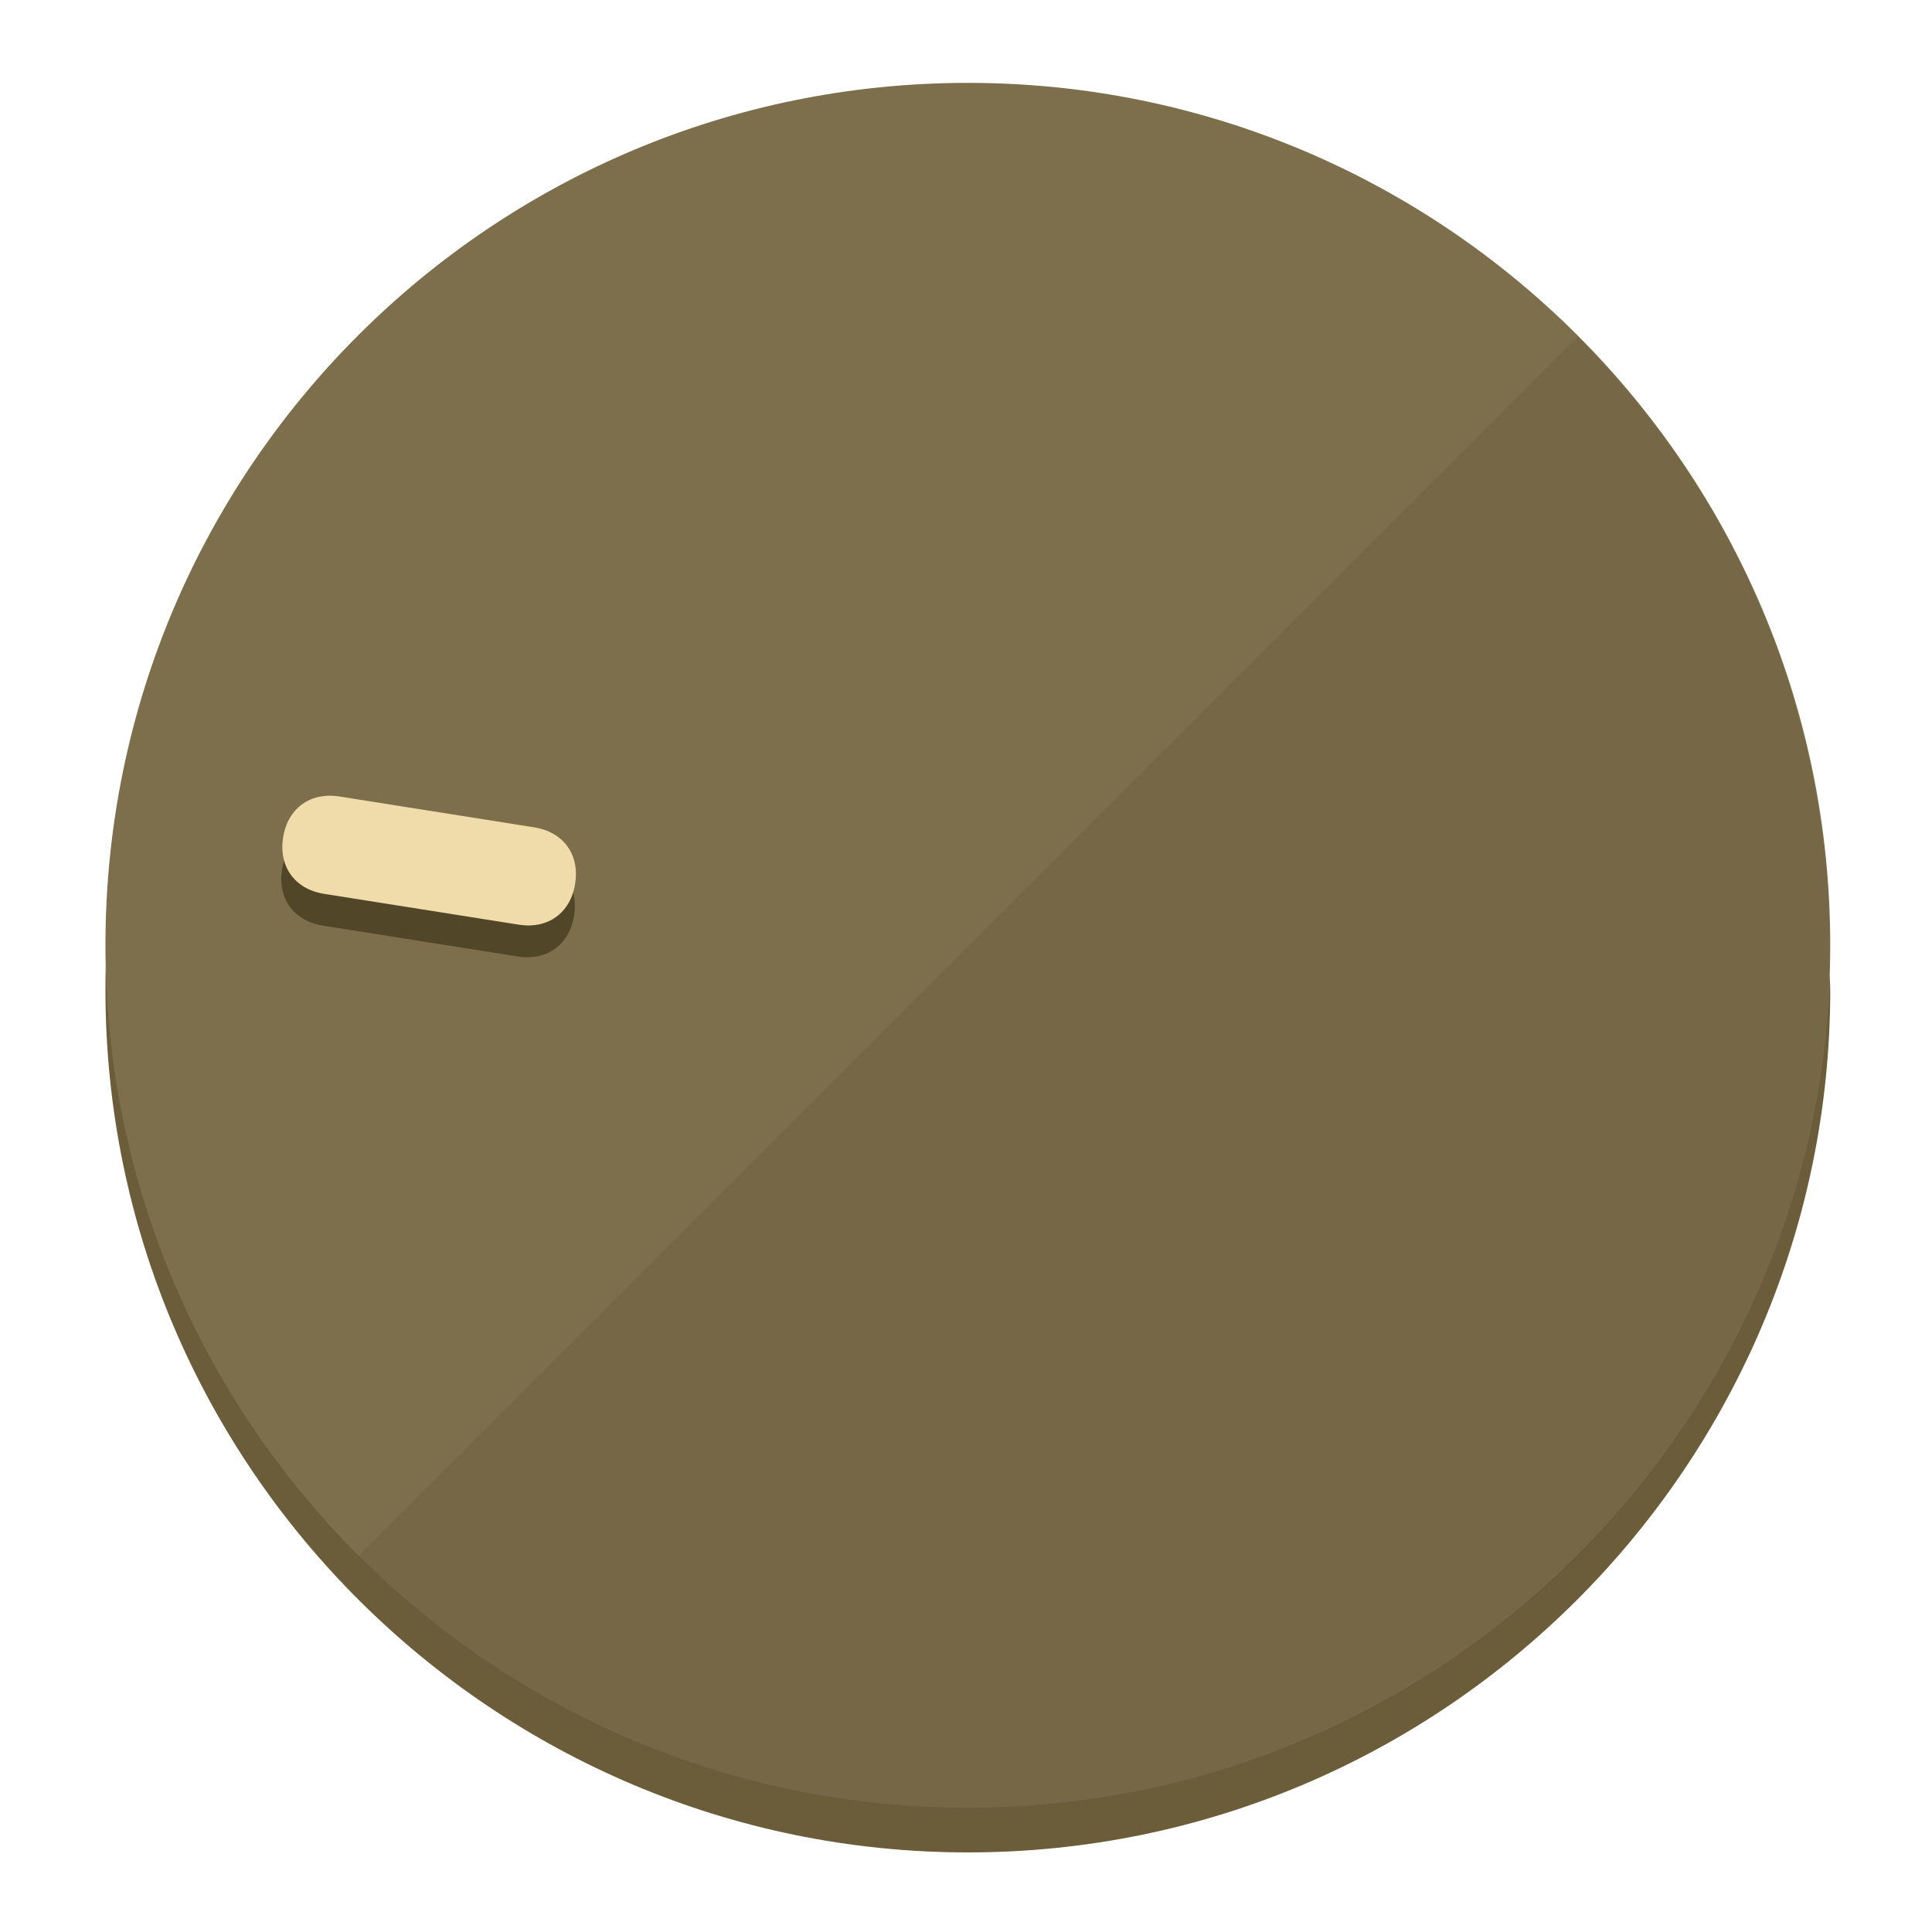
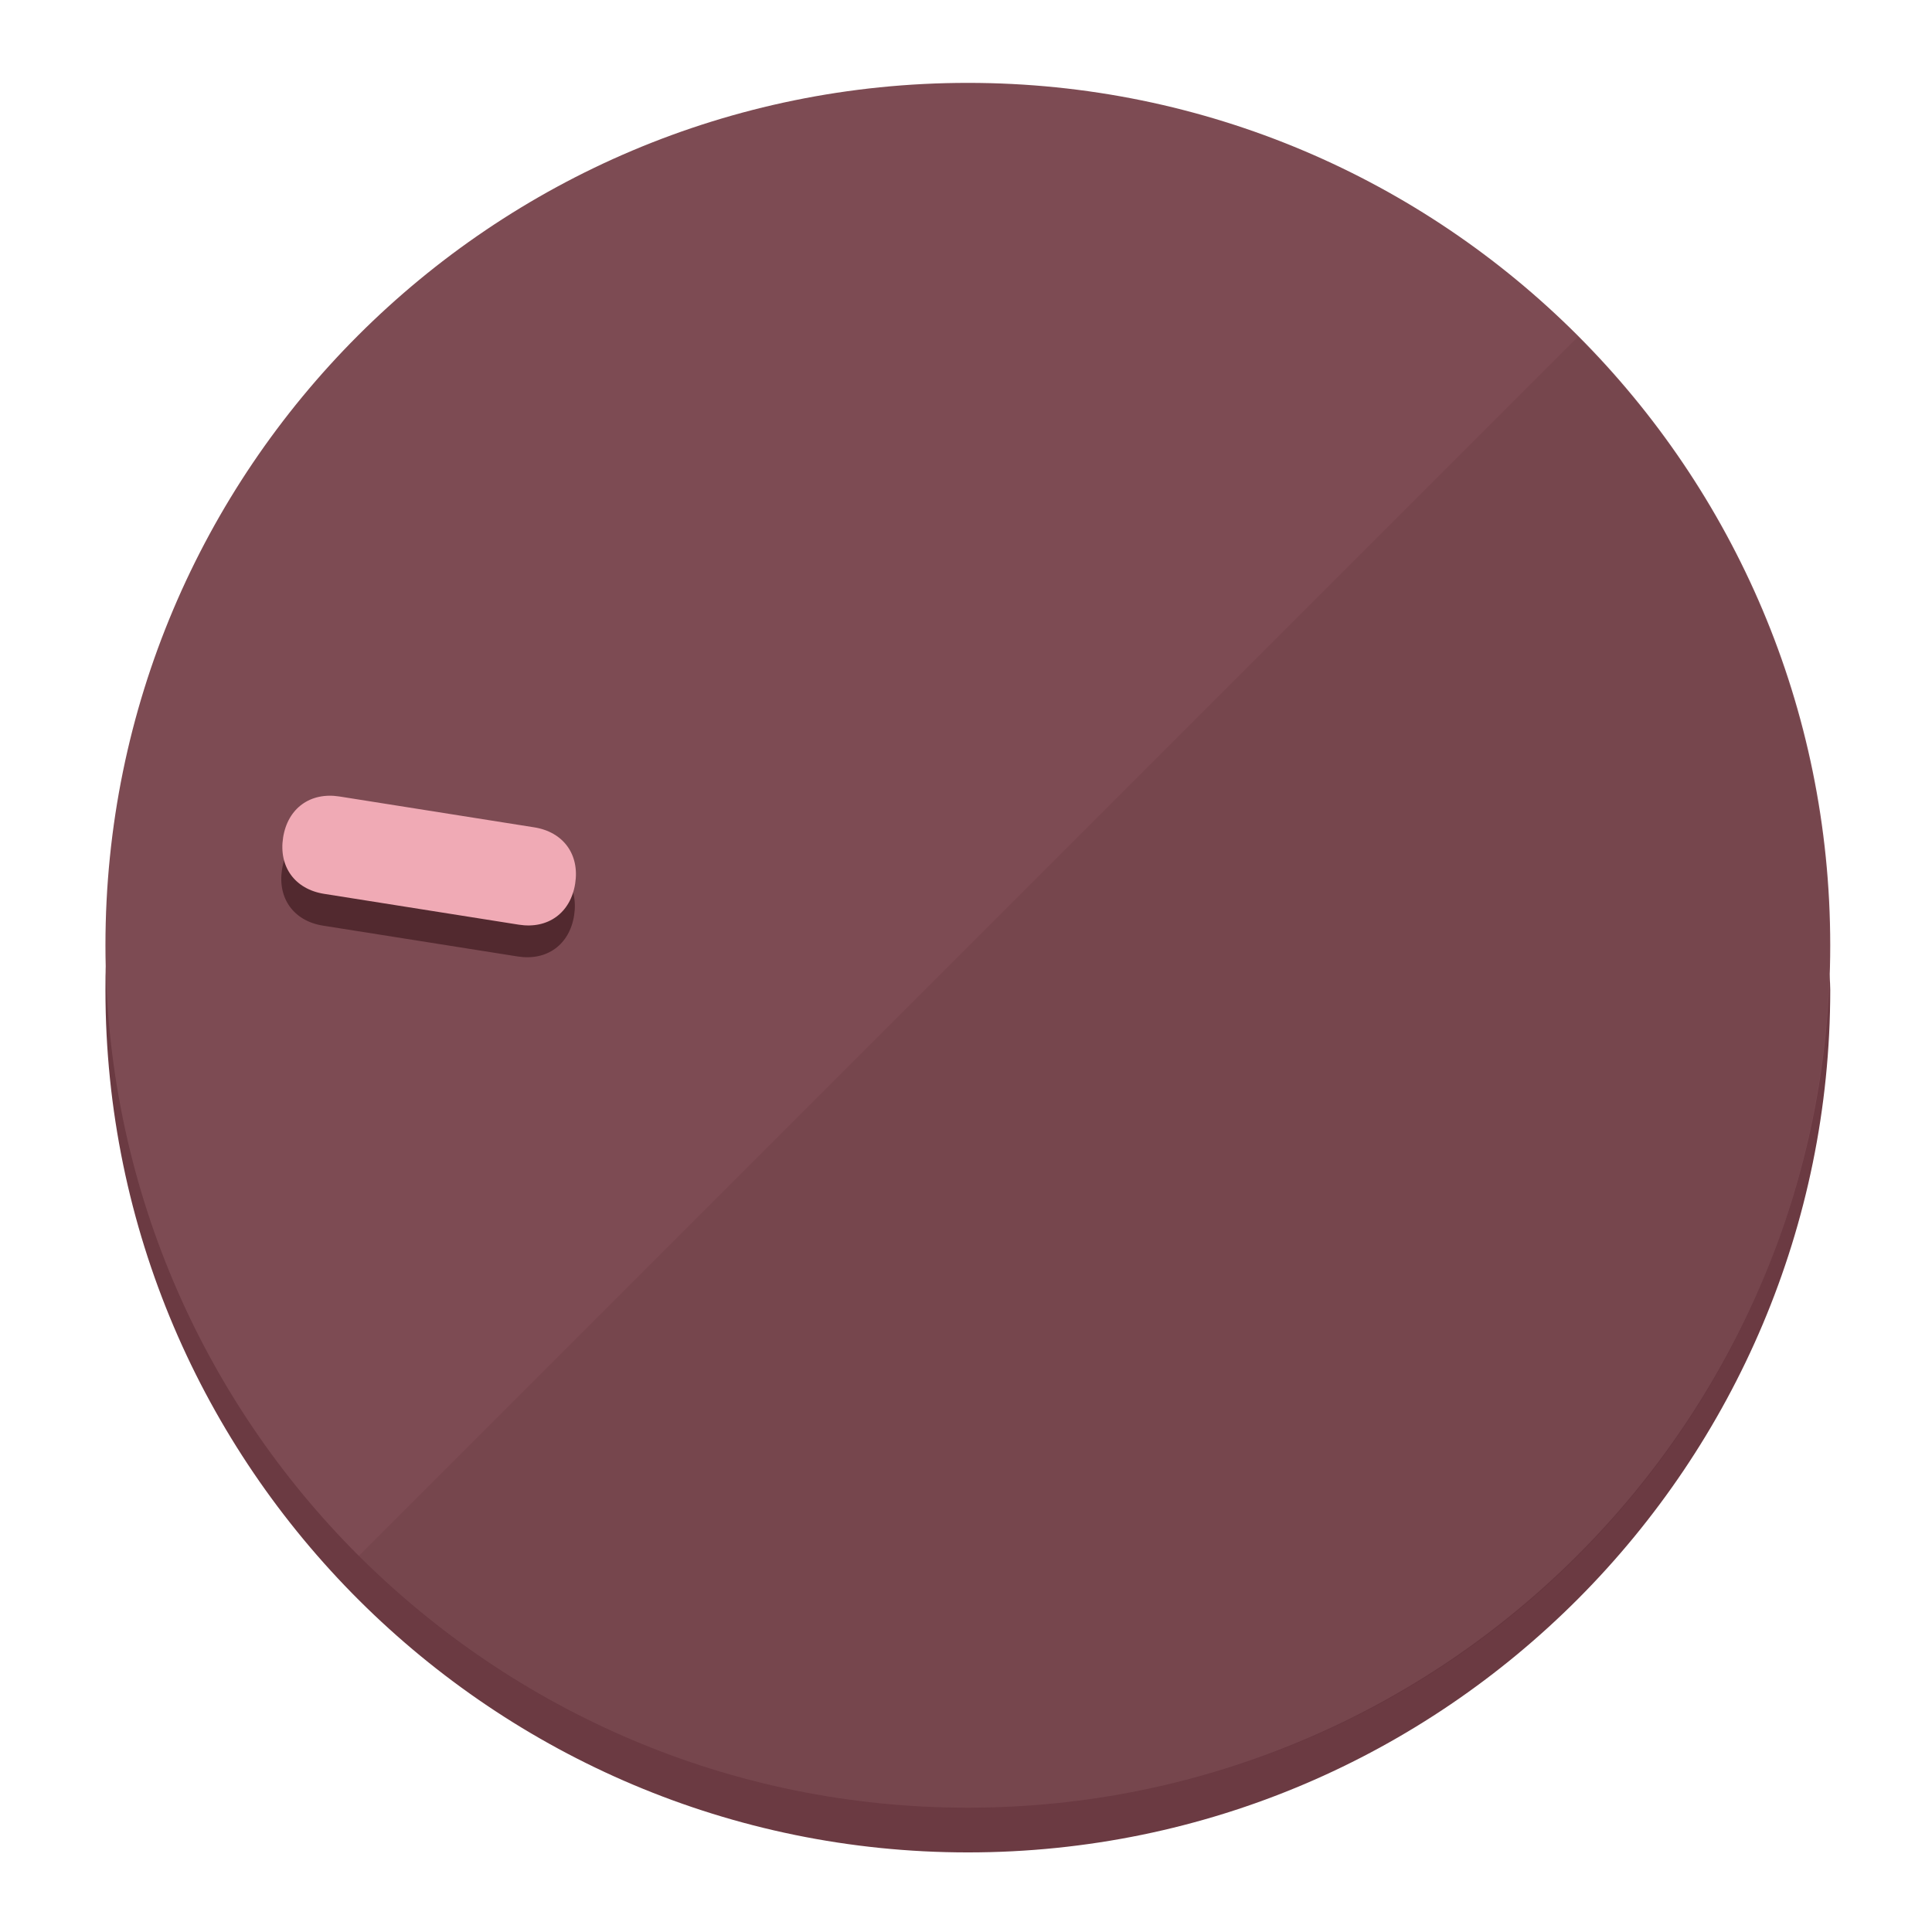
<svg xmlns="http://www.w3.org/2000/svg" height="120px" width="120px" version="1.1" id="Layer_1" viewBox="0 0 496.8 496.8" xml:space="preserve">
  <defs id="defs23" />
  <g id="g3158">
-     <path style="display:inline;fill:#6B5D3A;fill-opacity:1;stroke-width:1.584" d="m 248.875,445.92 c 116.582,0 212.89,-91.238 220.493,-205.286 0,5.069 1.267,8.87 1.267,13.939 0,121.651 -98.842,221.76 -221.76,221.76 -121.651,0 -221.76,-98.842 -221.76,-221.76 0,-5.069 0,-8.87 1.267,-13.939 7.603,114.048 103.91,205.286 220.493,205.286 z" id="path8" />
-     <circle style="display:inline;fill:#7D6F4B;fill-opacity:1;stroke-width:1.584" cx="248.875" cy="243.071" r="221.76" id="circle12" />
-     <path style="display:inline;fill:#524629;fill-opacity:0.154;stroke-width:1.587" d="m 405.744,86.606 c 86.308,86.308 86.308,227.193 0,313.5 -86.308,86.308 -227.193,86.308 -313.5,0" id="path14" />
+     <path style="display:inline;fill:#6B3A42;fill-opacity:1;stroke-width:1.584" d="m 248.875,445.92 c 116.582,0 212.89,-91.238 220.493,-205.286 0,5.069 1.267,8.87 1.267,13.939 0,121.651 -98.842,221.76 -221.76,221.76 -121.651,0 -221.76,-98.842 -221.76,-221.76 0,-5.069 0,-8.87 1.267,-13.939 7.603,114.048 103.91,205.286 220.493,205.286 z" id="path8" />
+     <circle style="display:inline;fill:#7D4B53;fill-opacity:1;stroke-width:1.584" cx="248.875" cy="243.071" r="221.76" id="circle12" />
+     <path style="display:inline;fill:#52292F;fill-opacity:0.154;stroke-width:1.587" d="m 405.744,86.606 c 86.308,86.308 86.308,227.193 0,313.5 -86.308,86.308 -227.193,86.308 -313.5,0" id="path14" />
  </g>
  <g id="g3198">
    <circle style="display:none;fill:#000000;fill-opacity:0;stroke-width:1.584" cx="-201.714" cy="283.513" r="221.76" id="circle12-3" transform="rotate(-81)" />
-     <path style="display:inline;fill:#524629;fill-opacity:1;stroke-width:1.584" d="m 137.089,220.92 c 7.51,1.189 11.723,6.989 10.534,14.498 v 0 c -1.189,7.51 -6.989,11.723 -14.498,10.534 L 83.061,238.023 C 75.551,236.834 71.338,231.034 72.527,223.525 v 0 c 1.189,-7.51 6.989,-11.723 14.498,-10.534 z" id="path3789" />
-     <path style="display:inline;fill:#F0DCAA;stroke-width:1.584" d="m 137.365,212.742 c 7.51,1.189 11.723,6.989 10.534,14.498 v 0 c -1.189,7.51 -6.989,11.723 -14.498,10.534 l -50.064,-7.929 c -7.51,-1.189 -11.723,-6.989 -10.534,-14.498 v 0 c 1.189,-7.51 6.989,-11.723 14.498,-10.534 z" id="path915" />
+     <path style="display:inline;fill:#52292F;fill-opacity:1;stroke-width:1.584" d="m 137.089,220.92 c 7.51,1.189 11.723,6.989 10.534,14.498 v 0 c -1.189,7.51 -6.989,11.723 -14.498,10.534 L 83.061,238.023 C 75.551,236.834 71.338,231.034 72.527,223.525 v 0 c 1.189,-7.51 6.989,-11.723 14.498,-10.534 z" id="path3789" />
+     <path style="display:inline;fill:#F0AAB5;stroke-width:1.584" d="m 137.365,212.742 c 7.51,1.189 11.723,6.989 10.534,14.498 v 0 c -1.189,7.51 -6.989,11.723 -14.498,10.534 l -50.064,-7.929 c -7.51,-1.189 -11.723,-6.989 -10.534,-14.498 v 0 c 1.189,-7.51 6.989,-11.723 14.498,-10.534 z" id="path915" />
  </g>
</svg>
